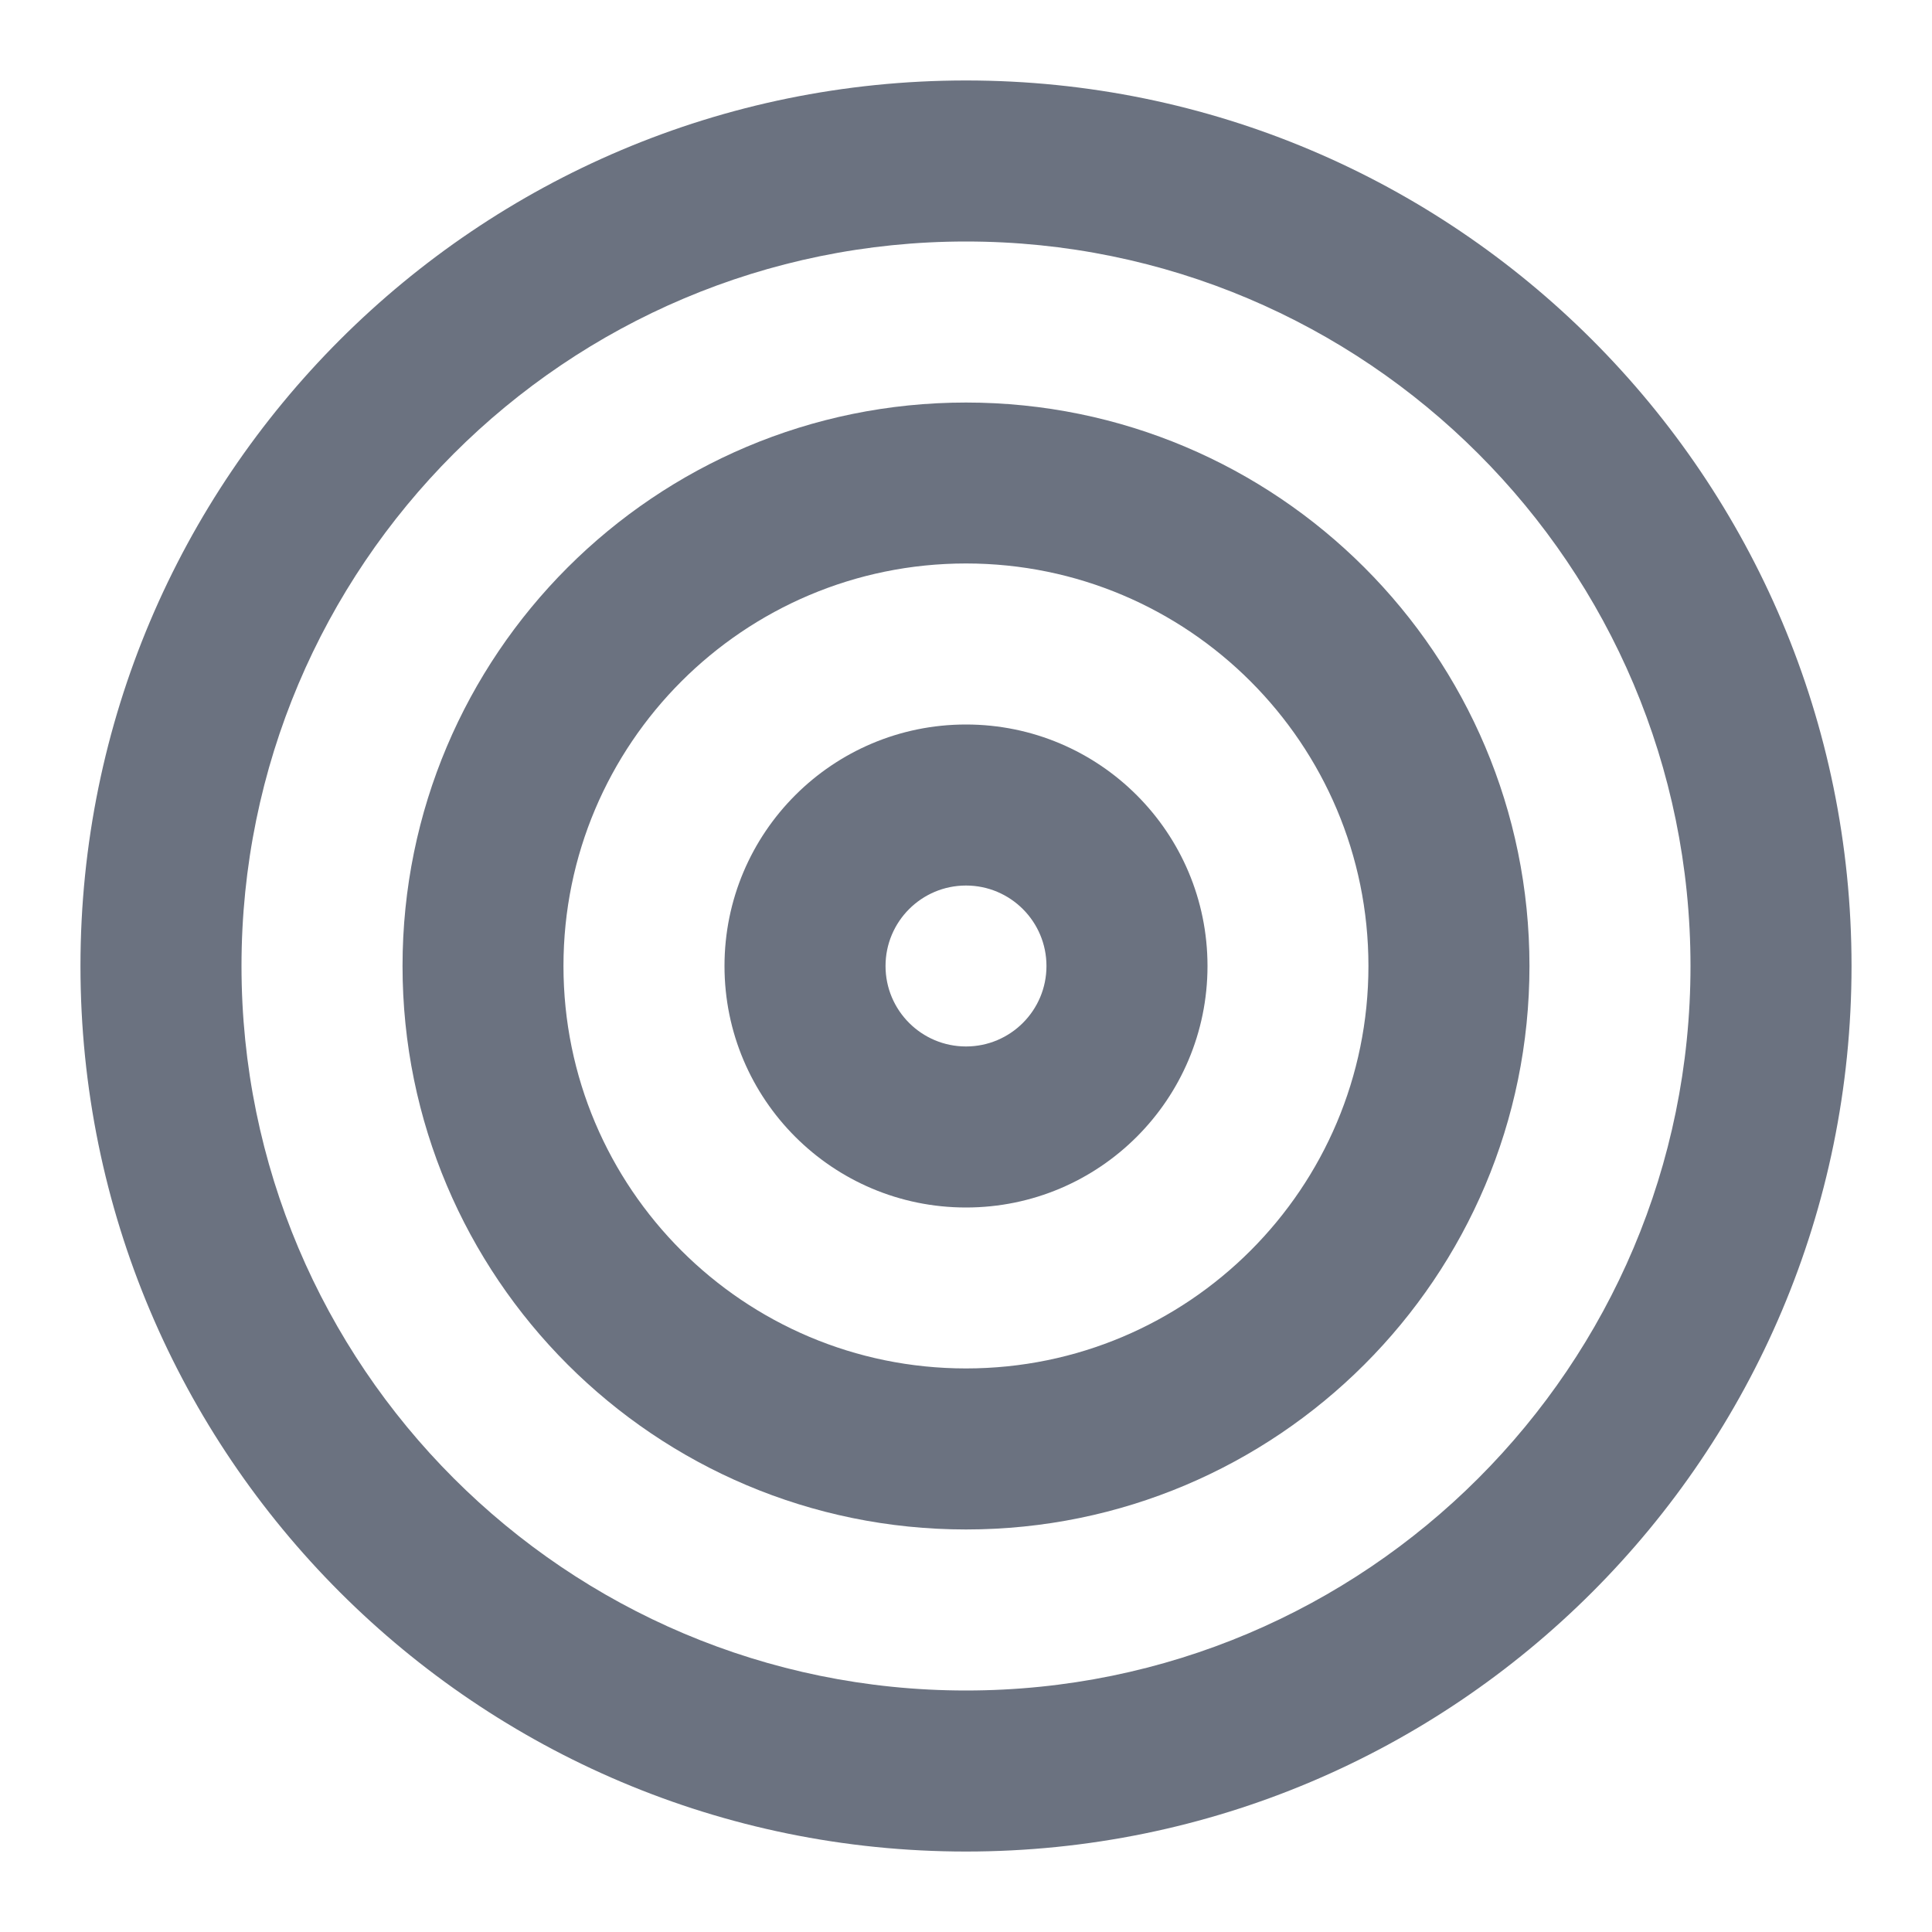
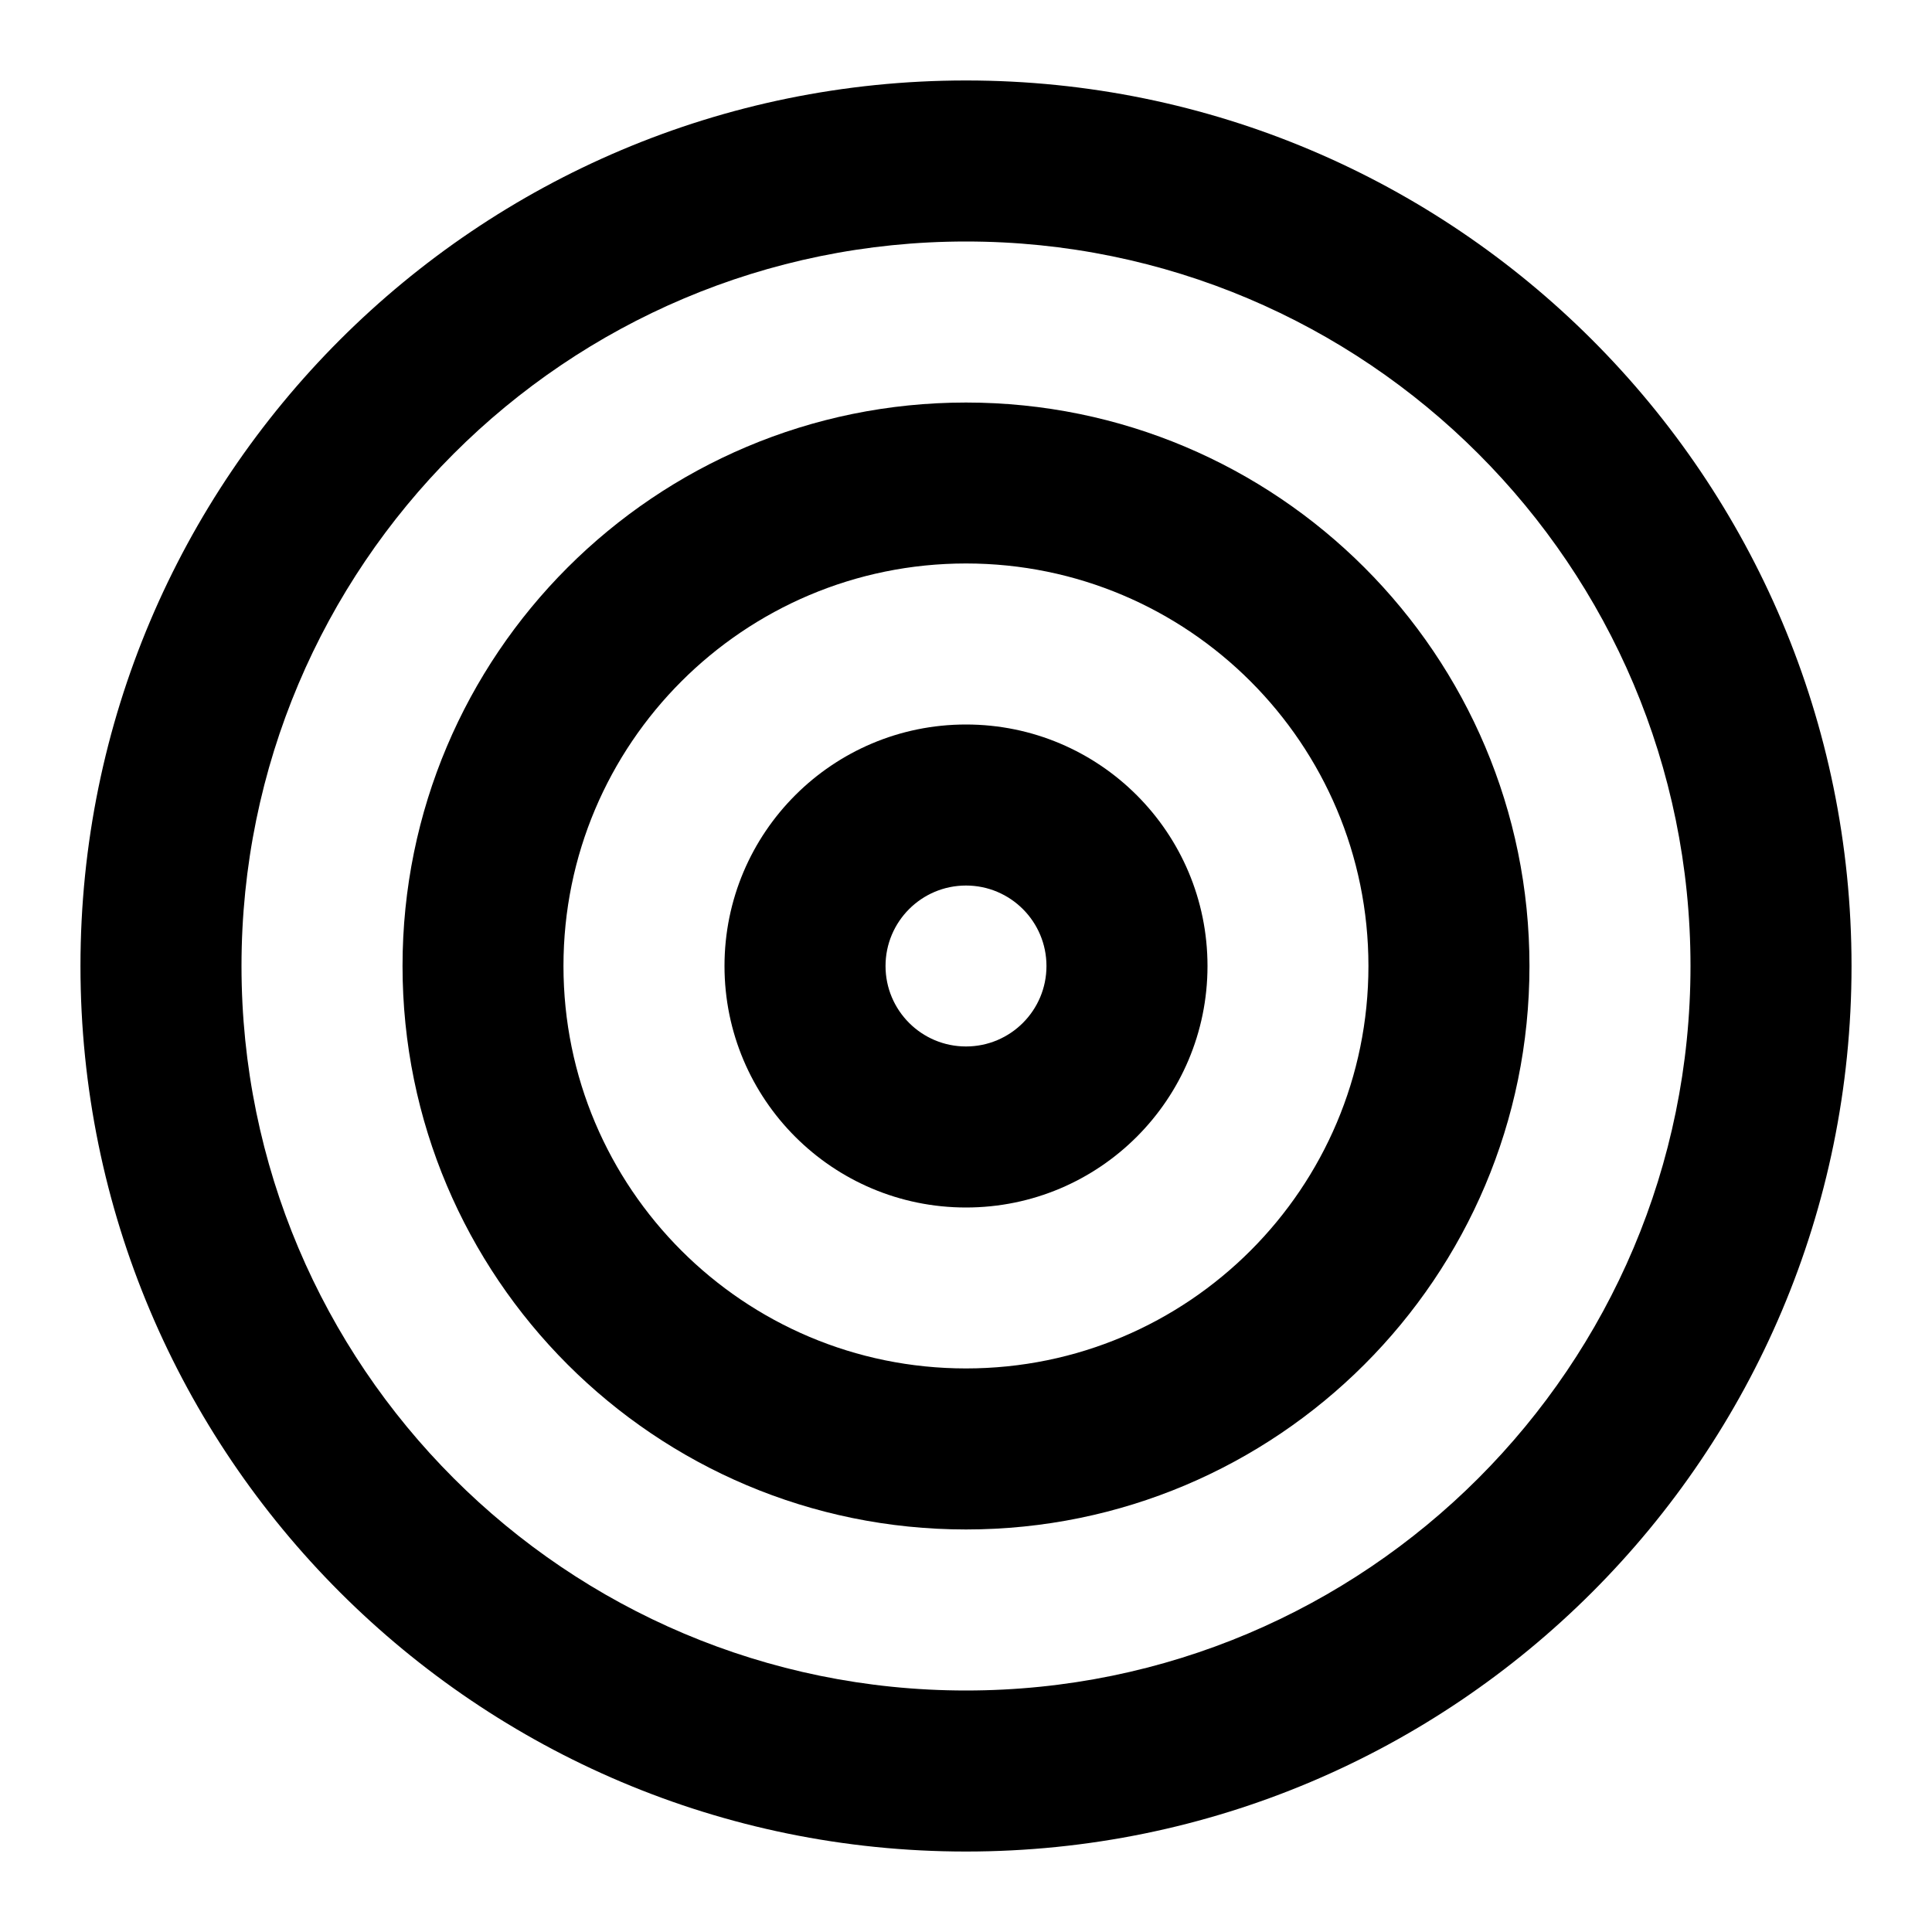
<svg xmlns="http://www.w3.org/2000/svg" width="20" height="20" viewBox="0 0 20 20" fill="none">
-   <path d="M17.5 10C17.5 5.858 14.142 2.5 10 2.5C5.858 2.5 2.5 5.858 2.5 10C2.5 14.142 5.858 17.5 10 17.5C14.142 17.5 17.5 14.142 17.5 10ZM19.167 10C19.167 15.063 15.063 19.167 10 19.167C4.938 19.167 0.833 15.063 0.833 10C0.833 4.938 4.938 0.833 10 0.833C15.063 0.833 19.167 4.938 19.167 10Z" fill="#6B7280" />
-   <path d="M14.166 10C14.166 7.699 12.301 5.833 10 5.833C7.699 5.833 5.833 7.699 5.833 10C5.833 12.301 7.699 14.166 10 14.166C12.301 14.166 14.166 12.301 14.166 10ZM15.833 10C15.833 13.222 13.222 15.833 10 15.833C6.778 15.833 4.167 13.222 4.167 10C4.167 6.778 6.778 4.167 10 4.167C13.222 4.167 15.833 6.778 15.833 10Z" fill="#6B7280" />
-   <path d="M10.833 10C10.833 9.54 10.46 9.167 10 9.167C9.54 9.167 9.167 9.54 9.167 10C9.167 10.46 9.54 10.833 10 10.833C10.46 10.833 10.833 10.46 10.833 10ZM12.5 10C12.5 11.381 11.381 12.5 10 12.5C8.619 12.5 7.5 11.381 7.5 10C7.5 8.619 8.619 7.5 10 7.5C11.381 7.5 12.5 8.619 12.5 10Z" fill="#6B7280" />
+   <path d="M17.5 10C17.5 5.858 14.142 2.5 10 2.5C5.858 2.5 2.5 5.858 2.5 10C2.5 14.142 5.858 17.5 10 17.5C14.142 17.5 17.5 14.142 17.5 10ZM19.167 10C19.167 15.063 15.063 19.167 10 19.167C4.938 19.167 0.833 15.063 0.833 10C0.833 4.938 4.938 0.833 10 0.833C15.063 0.833 19.167 4.938 19.167 10Z" fill="currentColor" />
+   <path d="M14.166 10C14.166 7.699 12.301 5.833 10 5.833C7.699 5.833 5.833 7.699 5.833 10C5.833 12.301 7.699 14.166 10 14.166C12.301 14.166 14.166 12.301 14.166 10ZM15.833 10C15.833 13.222 13.222 15.833 10 15.833C6.778 15.833 4.167 13.222 4.167 10C4.167 6.778 6.778 4.167 10 4.167C13.222 4.167 15.833 6.778 15.833 10Z" fill="currentColor" />
+   <path d="M10.833 10C10.833 9.54 10.46 9.167 10 9.167C9.54 9.167 9.167 9.54 9.167 10C9.167 10.46 9.54 10.833 10 10.833C10.46 10.833 10.833 10.46 10.833 10ZM12.5 10C12.5 11.381 11.381 12.5 10 12.5C8.619 12.5 7.5 11.381 7.5 10C7.5 8.619 8.619 7.5 10 7.5C11.381 7.5 12.5 8.619 12.5 10Z" fill="currentColor" />
</svg>
